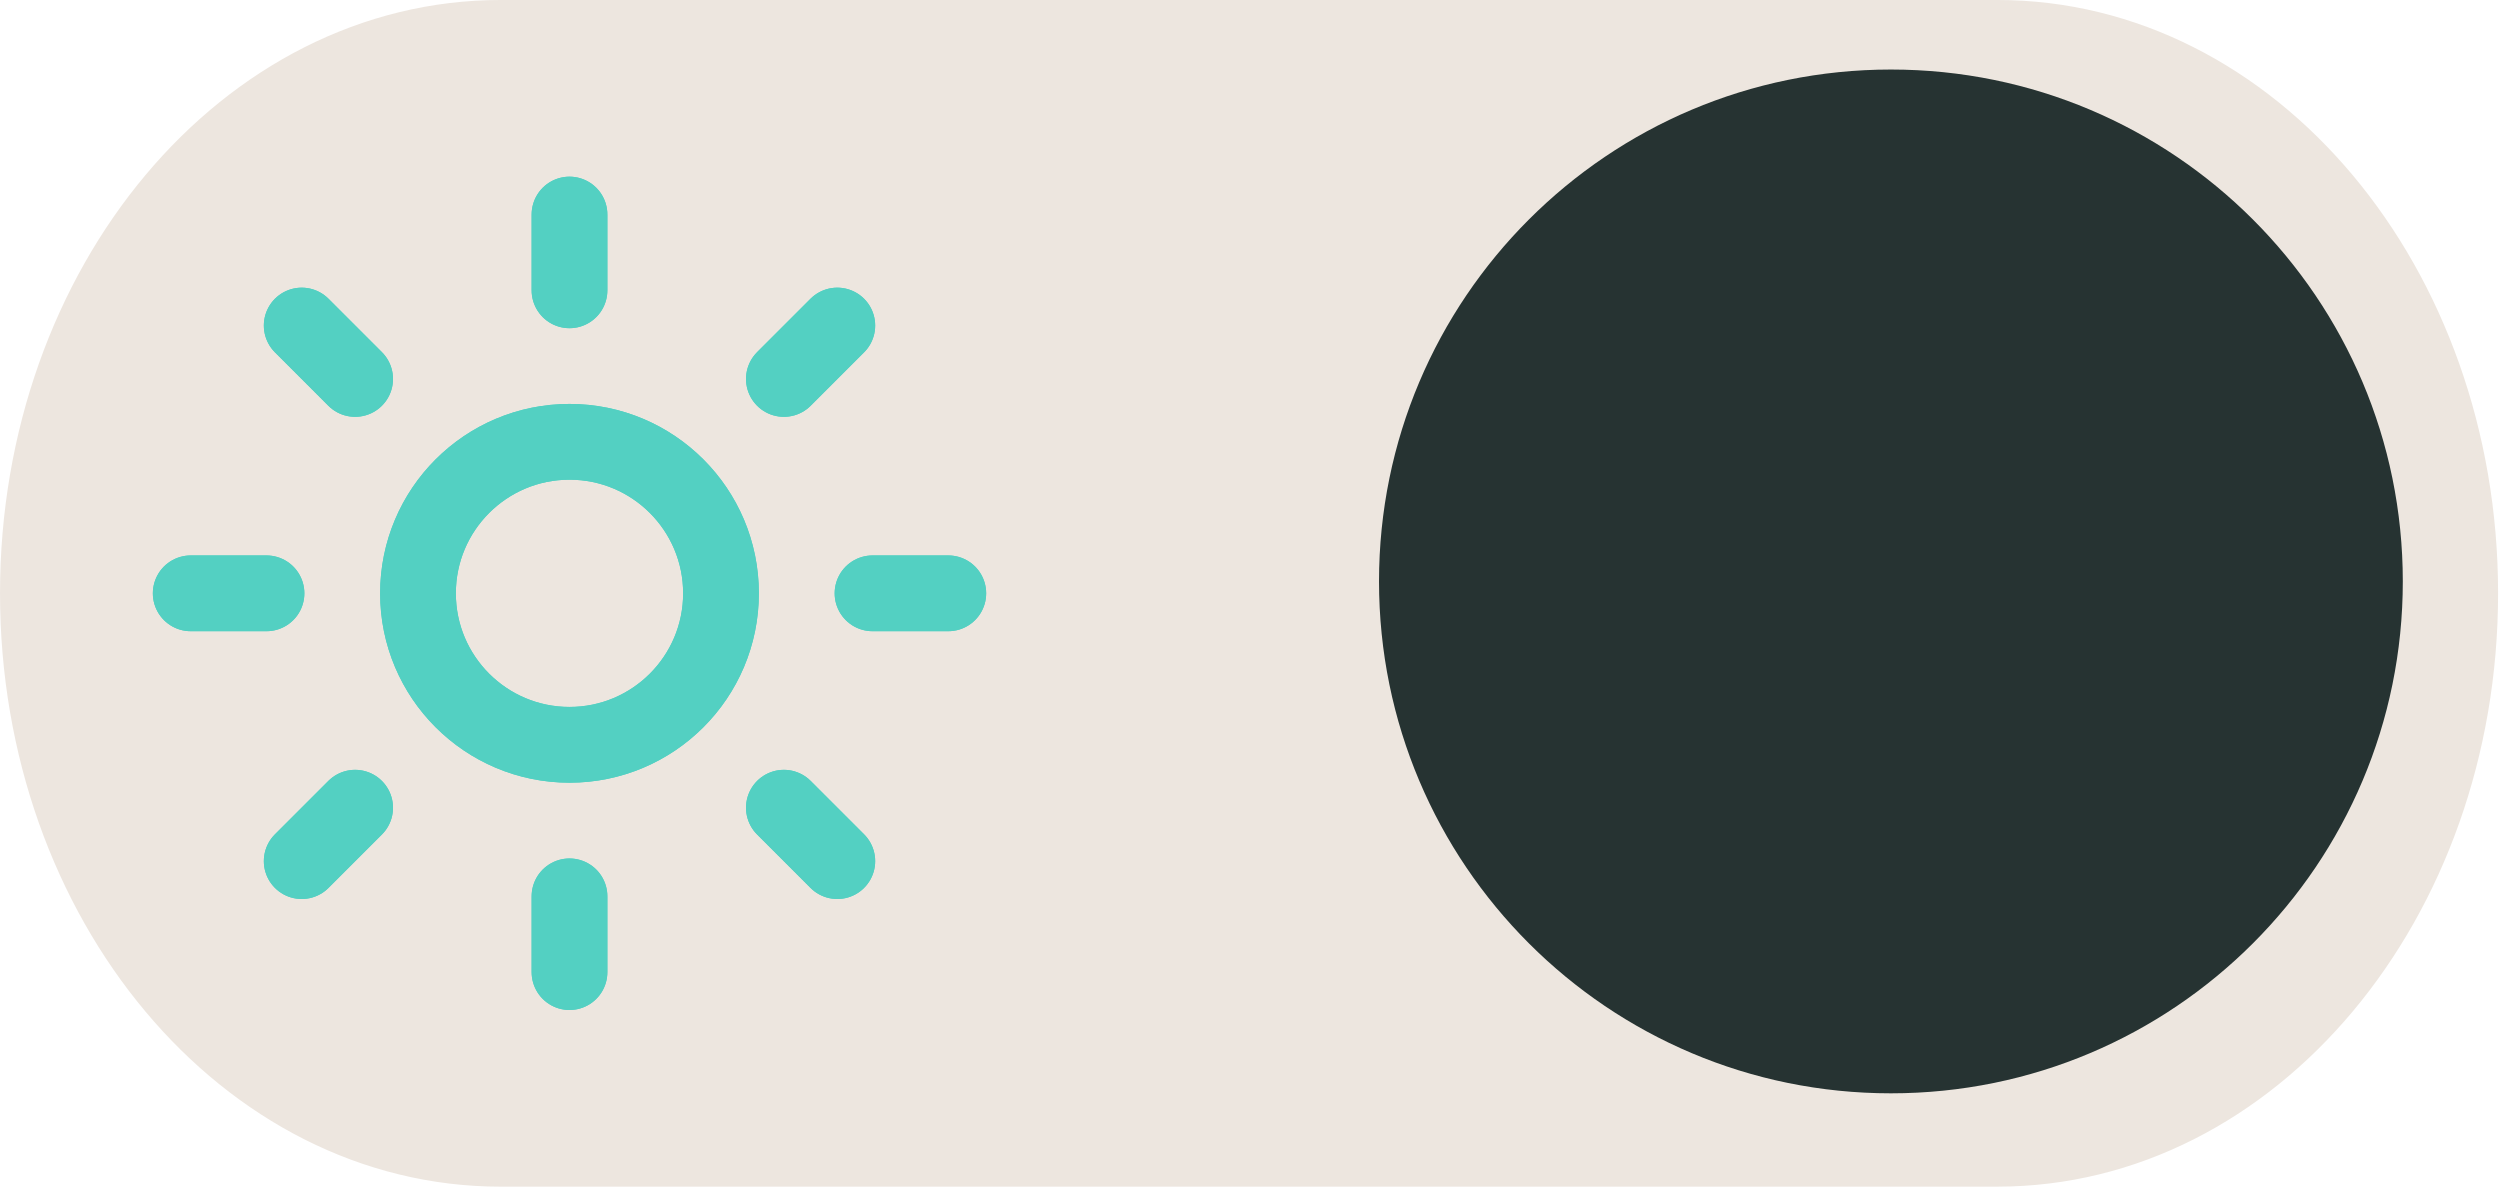
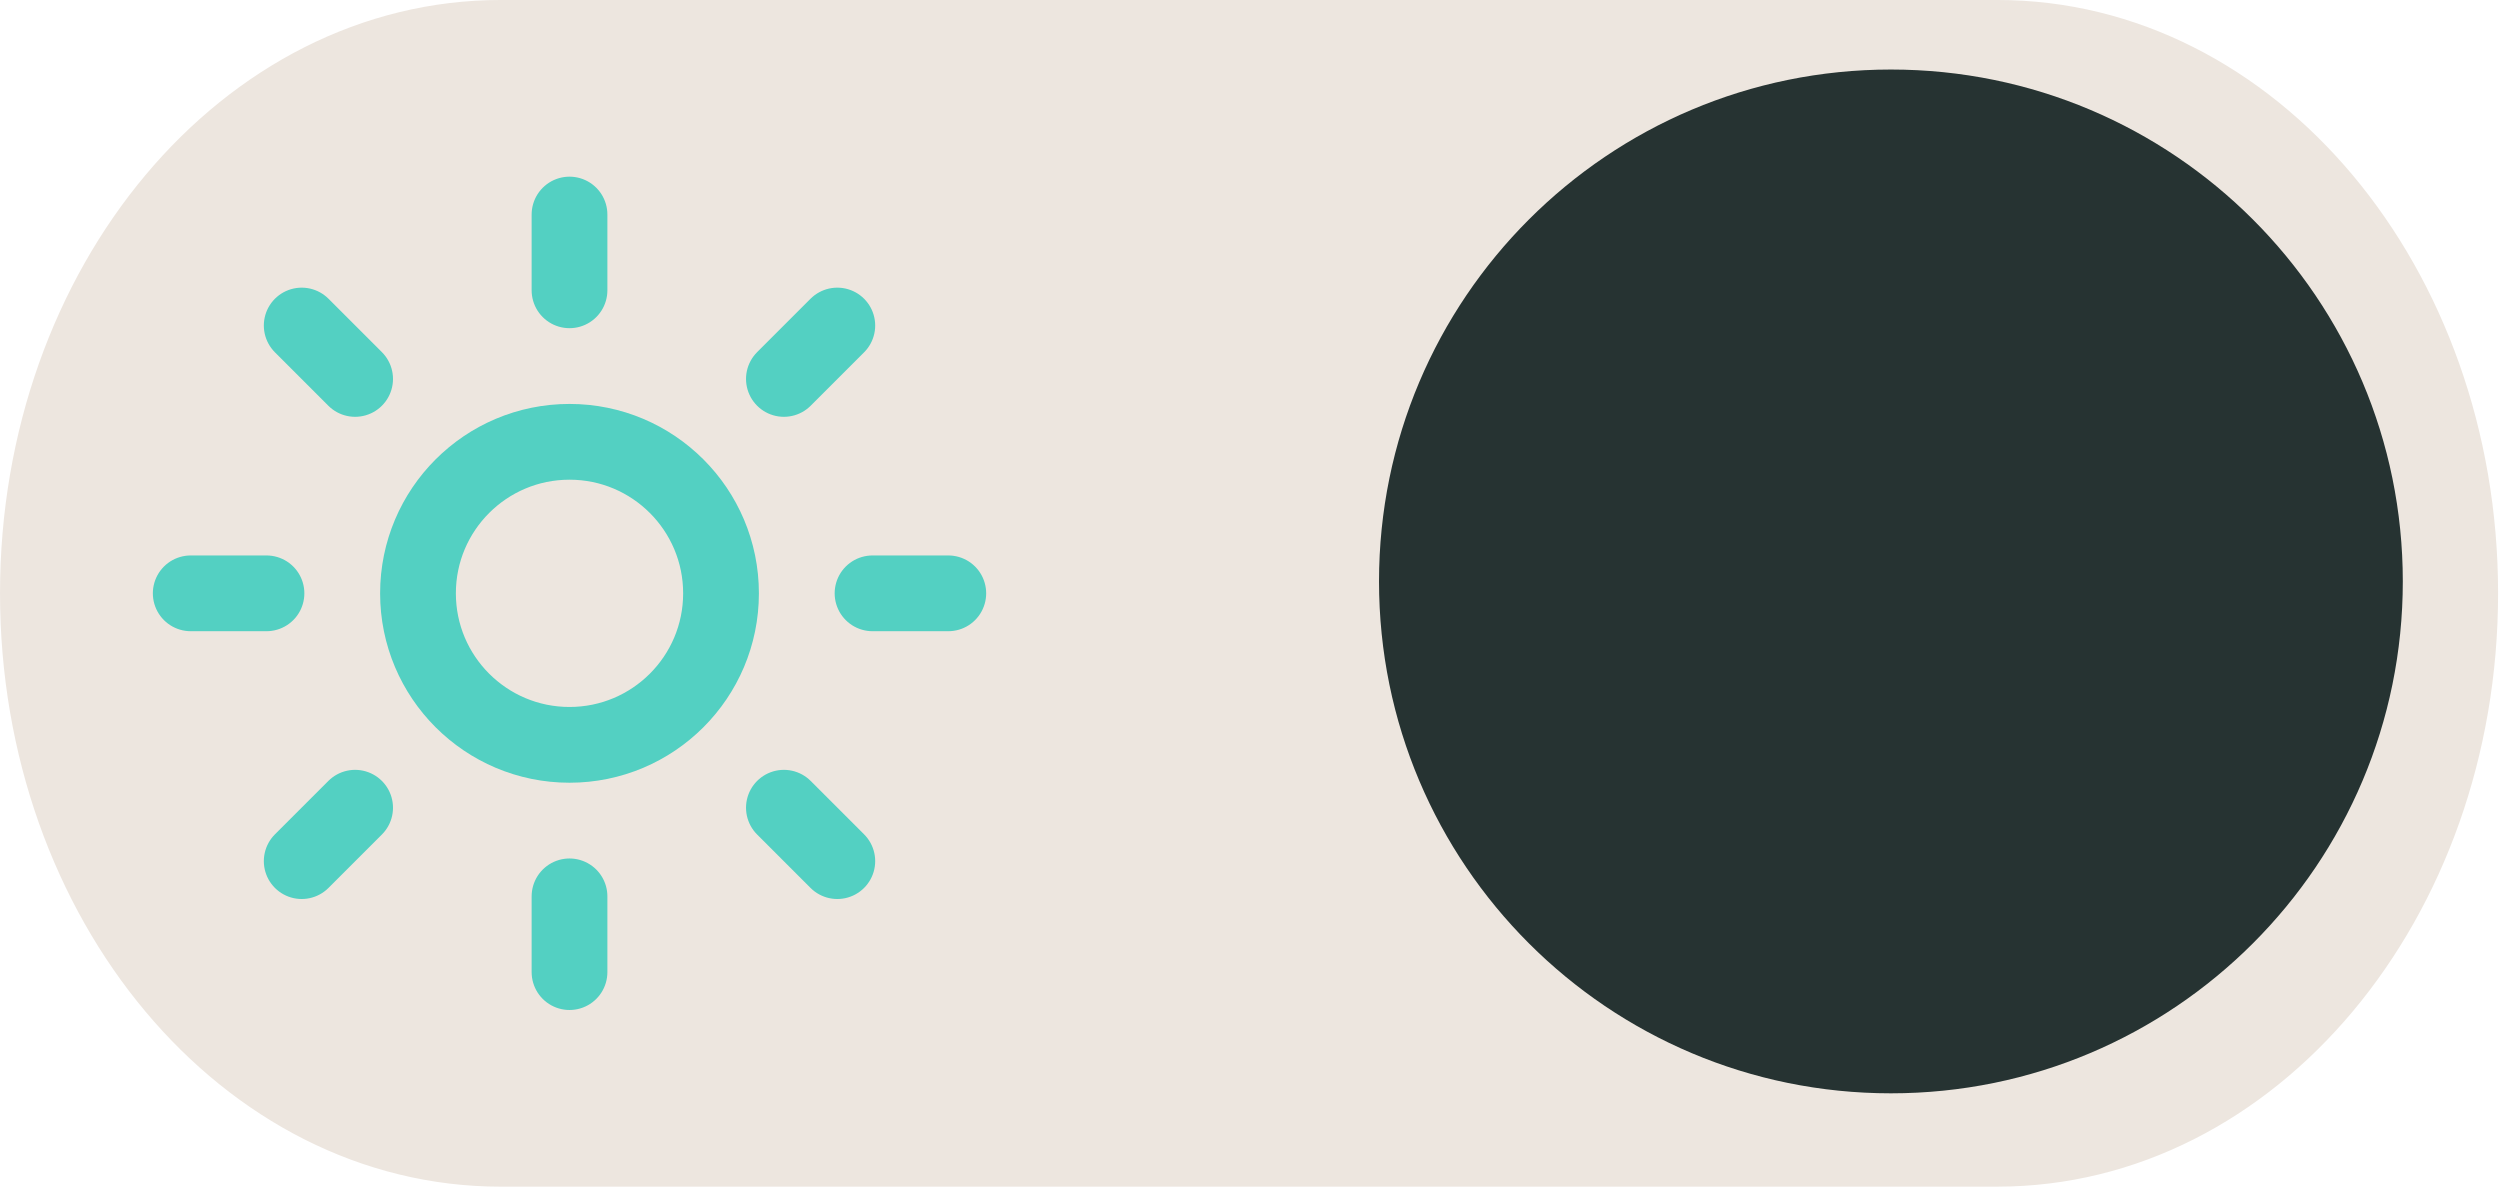
<svg xmlns="http://www.w3.org/2000/svg" width="210" height="100" viewBox="0 0 55.563 26.458" version="1.1" id="svg1" xml:space="preserve">
  <defs id="defs1" />
  <g id="layer1" style="display:inline">
-     <g id="g6" style="display:none">
-       <path id="path1" style="fill:#00706c;fill-opacity:1;stroke:#00706c;stroke-width:0.969;stroke-linecap:round;stroke-linejoin:round;stroke-dasharray:none;stroke-opacity:1" d="M 11.171,0.527 A 10.644,12.702 0 0 0 0.527,13.229 10.644,12.702 0 0 0 11.171,25.931 h 33.263 0.004 v -5.17e-4 A 10.644,12.702 0 0 0 55.078,13.229 10.644,12.702 0 0 0 44.438,0.527 h -0.004 z" />
-       <circle style="fill:#263332;fill-opacity:1;stroke:none;stroke-width:1.011;stroke-linecap:round;stroke-linejoin:round;stroke-dasharray:none" id="path2" cx="12.965" cy="12.965" r="11.377" />
-       <path d="M 20.985,12.486 A 9,9 0 1 1 11.512,3.014 c 0.405,-0.022 0.617,0.46 0.402,0.803 a 6,6 0 0 0 8.268,8.268 c 0.344,-0.215 0.825,-0.004 0.803,0.401" id="path1-1" style="display:inline;fill:#00706c;fill-opacity:1;stroke:#ccc1b1;stroke-width:2;stroke-linecap:round;stroke-linejoin:round;stroke-opacity:1" transform="matrix(0.9262469,0,0,0.9262469,33.08191,2.103682)" />
-       <g style="fill:none;stroke:#ccc1b1;stroke-width:2;stroke-linecap:round;stroke-linejoin:round;stroke-opacity:1" id="g4" transform="matrix(0.9262469,0,0,0.9262469,33.08191,2.103682)" />
-     </g>
    <g id="g5" transform="translate(1.322917,-1.322917)" style="display:inline">
      <path id="path1-9" style="fill:#ede6df;fill-opacity:1;stroke:#ede6df;stroke-width:0.969;stroke-linecap:round;stroke-linejoin:round;stroke-dasharray:none;stroke-opacity:1" d="M 9.806,1.807 A 10.644,12.702 0 0 0 -0.838,14.509 10.644,12.702 0 0 0 9.806,27.212 h 33.263 0.004 v -5.17e-4 A 10.644,12.702 0 0 0 53.713,14.509 10.644,12.702 0 0 0 43.073,1.807 h -0.004 z" />
      <circle style="fill:#263332;fill-opacity:1;stroke:none;stroke-width:1.011;stroke-linecap:round;stroke-linejoin:round;stroke-dasharray:none" id="path2-3" cx="40.703" cy="14.245" r="11.377" />
-       <g style="fill:none;stroke:#828281;stroke-width:2;stroke-linecap:round;stroke-linejoin:round;stroke-opacity:1" id="g3-6" transform="matrix(0.8418561,0,0,0.8418561,1.232225,4.407225)">
-         <circle cx="12" cy="12" r="4" id="circle2" style="fill:none;fill-opacity:1;stroke:#53d0c2;stroke-opacity:1" />
-         <path d="M 12,2 V 4" id="path9" style="fill:none;fill-opacity:1;stroke:#53d0c2;stroke-opacity:1" />
-         <path d="m 12,20 v 2" id="path10" style="fill:none;fill-opacity:1;stroke:#53d0c2;stroke-opacity:1" />
-         <path d="M 4.93,4.93 6.34,6.34" id="path11" style="fill:none;fill-opacity:1;stroke:#53d0c2;stroke-opacity:1" />
-         <path d="m 17.66,17.66 1.41,1.41" id="path12" style="fill:none;fill-opacity:1;stroke:#53d0c2;stroke-opacity:1" />
-         <path d="M 2,12 H 4" id="path13" style="fill:none;fill-opacity:1;stroke:#53d0c2;stroke-opacity:1" />
-         <path d="m 20,12 h 2" id="path14" style="fill:none;fill-opacity:1;stroke:#53d0c2;stroke-opacity:1" />
-         <path d="M 6.34,17.66 4.93,19.07" id="path15" style="fill:none;fill-opacity:1;stroke:#53d0c2;stroke-opacity:1" />
-         <path d="M 19.07,4.93 17.66,6.34" id="path16" style="fill:none;fill-opacity:1;stroke:#53d0c2;stroke-opacity:1" />
-       </g>
-       <circle cx="11.334" cy="14.509" r="3.367" id="circle1-0" style="fill:none;fill-opacity:1;stroke:#53d0c2;stroke-width:1.684;stroke-linecap:round;stroke-linejoin:round;stroke-opacity:1" />
-       <path d="M 11.334,6.091 V 7.775" id="path1-3-6" style="fill:none;fill-opacity:1;stroke:#53d0c2;stroke-width:1.684;stroke-linecap:round;stroke-linejoin:round;stroke-opacity:1" />
-       <path d="m 11.334,21.244 v 1.684" id="path2-5-2" style="fill:none;fill-opacity:1;stroke:#53d0c2;stroke-width:1.684;stroke-linecap:round;stroke-linejoin:round;stroke-opacity:1" />
-       <path d="M 5.383,8.558 6.57,9.745" id="path3-6" style="fill:none;fill-opacity:1;stroke:#53d0c2;stroke-width:1.684;stroke-linecap:round;stroke-linejoin:round;stroke-opacity:1" />
-       <path d="M 16.099,19.274 17.286,20.461" id="path4-1" style="fill:none;fill-opacity:1;stroke:#53d0c2;stroke-width:1.684;stroke-linecap:round;stroke-linejoin:round;stroke-opacity:1" />
-       <path d="M 2.916,14.509 H 4.6" id="path5-8" style="fill:none;fill-opacity:1;stroke:#53d0c2;stroke-width:1.684;stroke-linecap:round;stroke-linejoin:round;stroke-opacity:1" />
-       <path d="m 18.069,14.509 h 1.684" id="path6-7" style="fill:none;fill-opacity:1;stroke:#53d0c2;stroke-width:1.684;stroke-linecap:round;stroke-linejoin:round;stroke-opacity:1" />
-       <path d="M 6.57,19.274 5.383,20.461" id="path7-9" style="fill:none;fill-opacity:1;stroke:#53d0c2;stroke-width:1.684;stroke-linecap:round;stroke-linejoin:round;stroke-opacity:1" />
-       <path d="M 17.286,8.558 16.099,9.745" id="path8-2" style="fill:none;fill-opacity:1;stroke:#53d0c2;stroke-width:1.684;stroke-linecap:round;stroke-linejoin:round;stroke-opacity:1" />
+       <circle cx="12" cy="12" r="4" id="circle2" style="display:inline;fill:none;stroke:#53d0c2;stroke-width:2;stroke-linecap:round;stroke-linejoin:round;stroke-opacity:1;fill-opacity:1" transform="matrix(0.8418561,0,0,0.8418561,1.232225,4.407225)" />
+       <path id="path9" style="display:inline;fill:none;stroke:#53d0c2;stroke-width:2;stroke-linecap:round;stroke-linejoin:round;stroke-opacity:1;fill-opacity:1" d="M 12 2 L 12 4 L 12 2 z M 4.93 4.93 L 6.34 6.34 L 4.93 4.93 z M 19.07 4.93 L 17.66 6.34 L 19.07 4.93 z M 2 12 L 4 12 L 2 12 z M 20 12 L 22 12 L 20 12 z M 6.34 17.66 L 4.93 19.07 L 6.34 17.66 z M 17.66 17.66 L 19.07 19.07 L 17.66 17.66 z M 12 20 L 12 22 L 12 20 z " transform="matrix(0.8418561,0,0,0.8418561,1.232225,4.407225)" />
    </g>
  </g>
</svg>
